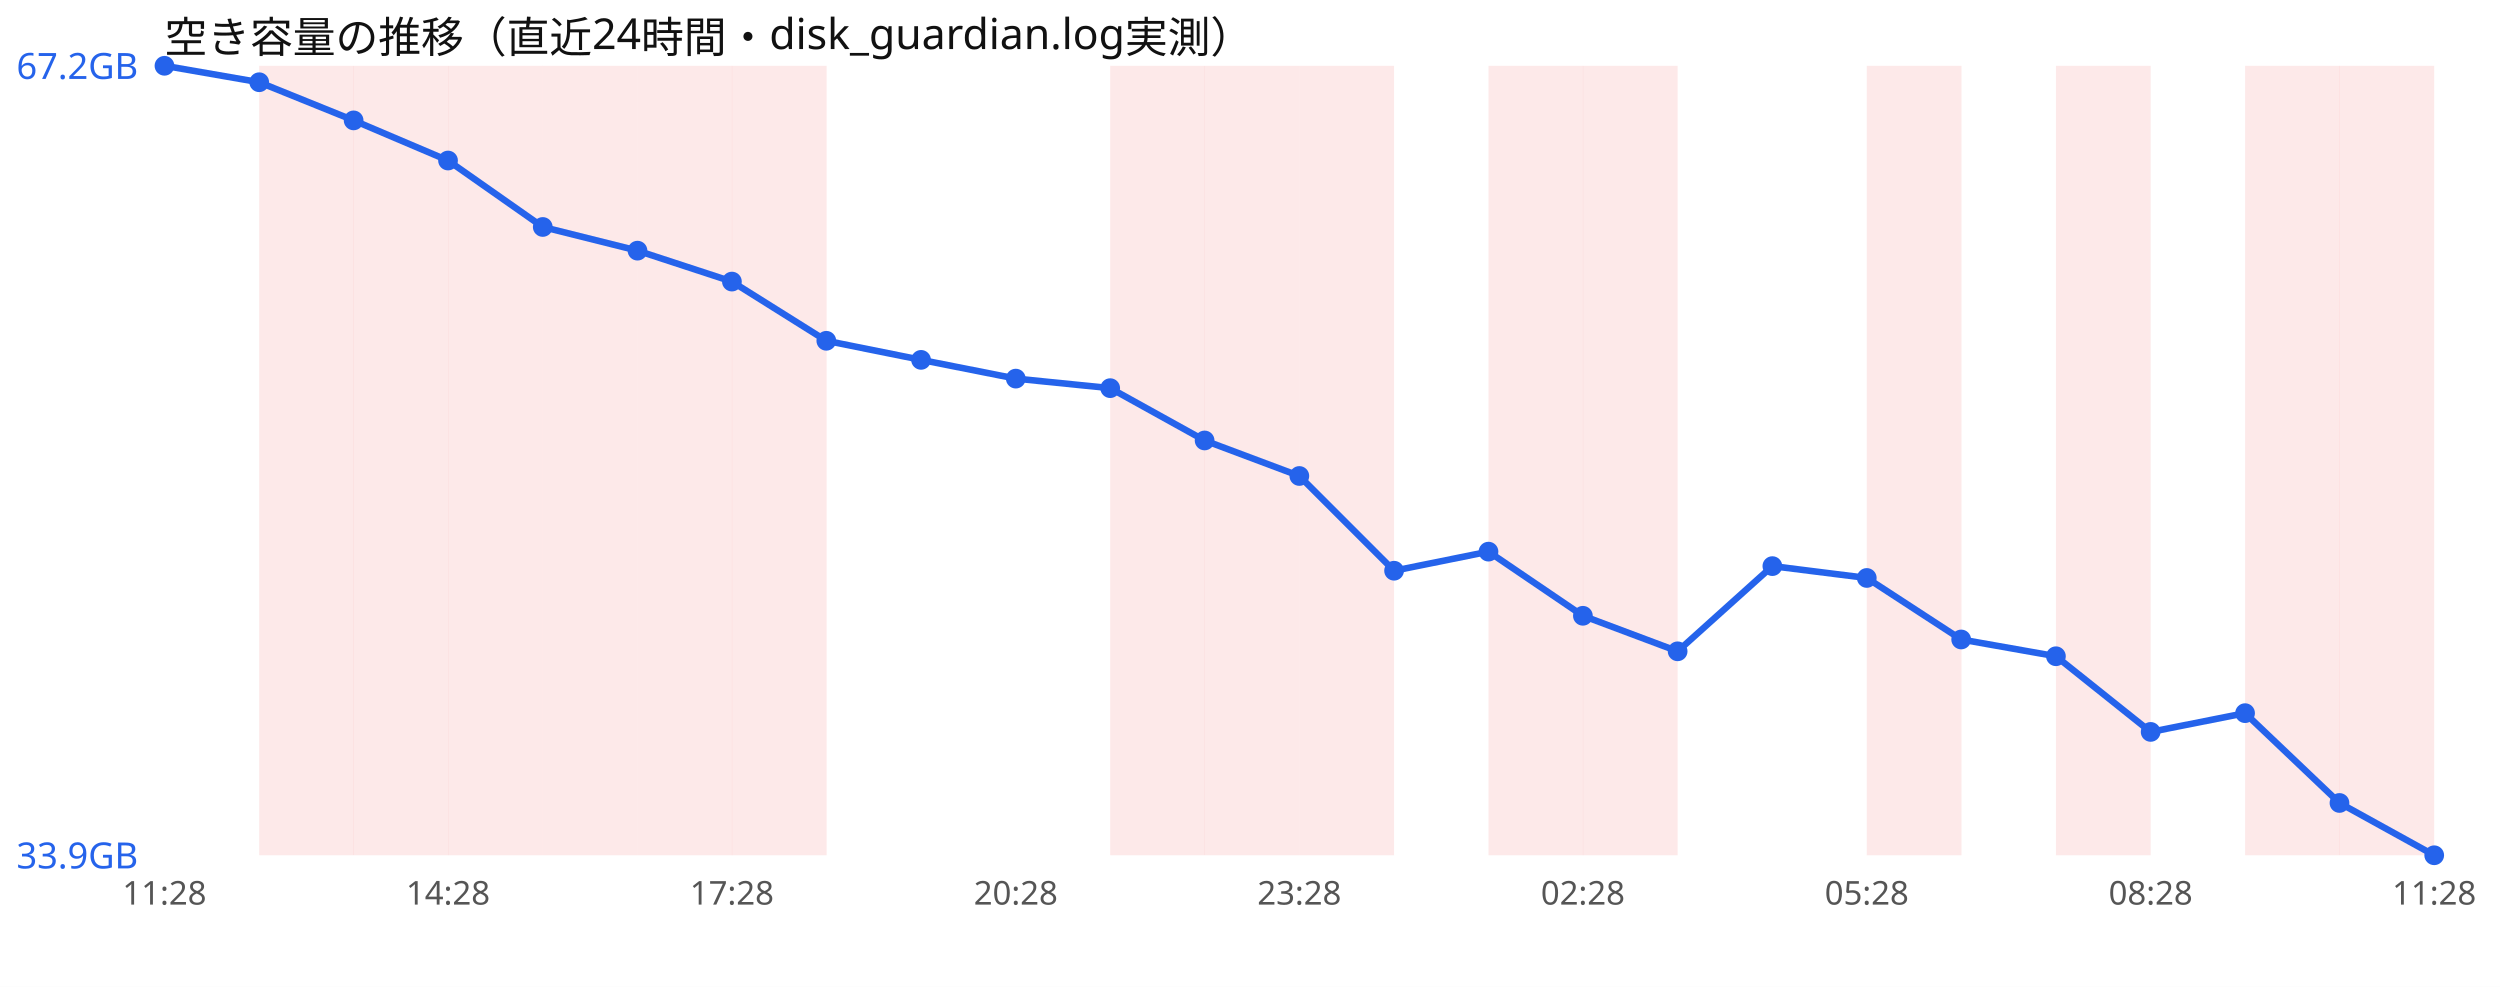
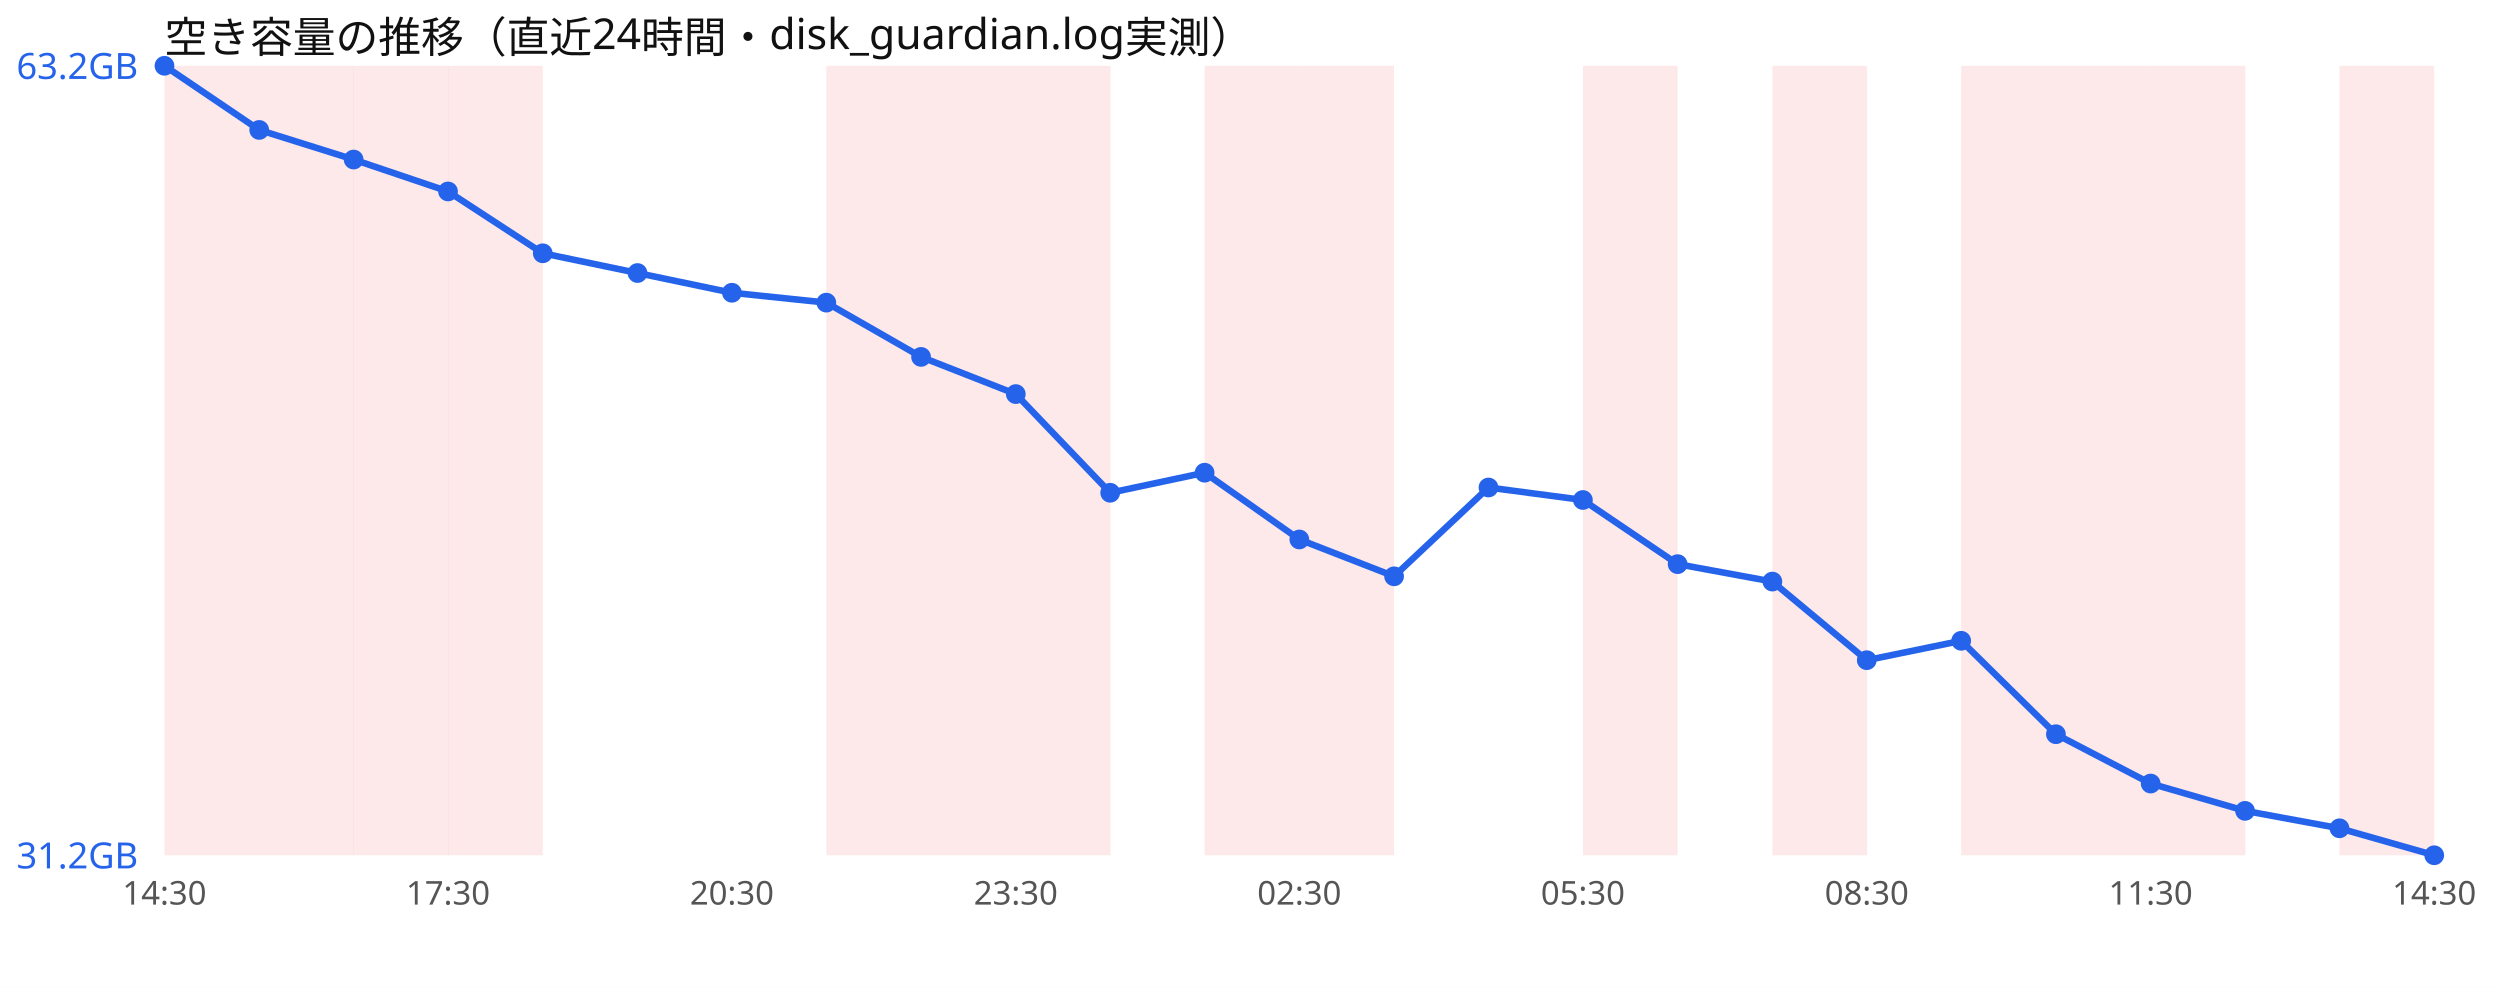
<svg xmlns="http://www.w3.org/2000/svg" width="760" height="300" viewBox="0 0 760 300" font-family="sans-serif">
  <rect width="760" height="300" fill="#ffffff" />
  <text x="50" y="16" font-size="13" fill="#111">空き容量の推移（直近24時間・disk_guardian.log実測）</text>
+   <rect x="50.0" y="20" width="28.8" height="240" fill="#ef4444" opacity="0.12" />
  <rect x="78.8" y="20" width="28.8" height="240" fill="#ef4444" opacity="0.12" />
  <rect x="107.5" y="20" width="28.8" height="240" fill="#ef4444" opacity="0.12" />
  <rect x="136.2" y="20" width="28.8" height="240" fill="#ef4444" opacity="0.12" />
-   <rect x="165.0" y="20" width="28.8" height="240" fill="#ef4444" opacity="0.12" />
-   <rect x="193.8" y="20" width="28.8" height="240" fill="#ef4444" opacity="0.12" />
-   <rect x="222.5" y="20" width="28.8" height="240" fill="#ef4444" opacity="0.12" />
-   <rect x="337.5" y="20" width="28.8" height="240" fill="#ef4444" opacity="0.12" />
+   <rect x="251.2" y="20" width="28.8" height="240" fill="#ef4444" opacity="0.12" />
+   <rect x="280.0" y="20" width="28.8" height="240" fill="#ef4444" opacity="0.12" />
+   <rect x="308.8" y="20" width="28.8" height="240" fill="#ef4444" opacity="0.12" />
  <rect x="366.2" y="20" width="28.8" height="240" fill="#ef4444" opacity="0.12" />
  <rect x="395.0" y="20" width="28.8" height="240" fill="#ef4444" opacity="0.12" />
-   <rect x="452.5" y="20" width="28.8" height="240" fill="#ef4444" opacity="0.12" />
  <rect x="481.2" y="20" width="28.8" height="240" fill="#ef4444" opacity="0.12" />
-   <rect x="567.5" y="20" width="28.8" height="240" fill="#ef4444" opacity="0.12" />
+   <rect x="538.8" y="20" width="28.8" height="240" fill="#ef4444" opacity="0.12" />
+   <rect x="596.2" y="20" width="28.8" height="240" fill="#ef4444" opacity="0.12" />
  <rect x="625.0" y="20" width="28.8" height="240" fill="#ef4444" opacity="0.12" />
-   <rect x="682.5" y="20" width="28.8" height="240" fill="#ef4444" opacity="0.12" />
+   <rect x="653.8" y="20" width="28.8" height="240" fill="#ef4444" opacity="0.12" />
  <rect x="711.2" y="20" width="28.8" height="240" fill="#ef4444" opacity="0.12" />
-   <polyline points="50.0,20.0 78.8,25.0 107.5,36.6 136.2,48.8 165.0,69.0 193.8,76.2 222.5,85.6 251.2,103.6 280.0,109.4 308.8,115.1 337.5,118.0 366.2,133.9 395.0,144.7 423.8,173.5 452.5,167.7 481.2,187.2 510.0,198.0 538.8,172.1 567.5,175.7 596.2,194.4 625.0,199.5 653.8,222.5 682.5,216.8 711.2,244.1 740.0,260.0" fill="none" stroke="#2563eb" stroke-width="2" />
+   <polyline points="50.0,20.0 78.8,39.5 107.5,48.5 136.2,58.2 165.0,77.0 193.8,83.0 222.5,89.0 251.2,92.0 280.0,108.5 308.8,119.8 337.5,149.8 366.2,143.7 395.0,164.0 423.8,175.2 452.5,148.2 481.2,152.0 510.0,171.5 538.8,176.8 567.5,200.7 596.2,194.8 625.0,223.2 653.8,238.2 682.5,246.5 711.2,251.8 740.0,260.0" fill="none" stroke="#2563eb" stroke-width="2" />
  <circle cx="50.0" cy="20.0" r="3" fill="#2563eb" />
-   <circle cx="78.8" cy="25.0" r="3" fill="#2563eb" />
-   <circle cx="107.5" cy="36.6" r="3" fill="#2563eb" />
-   <circle cx="136.2" cy="48.8" r="3" fill="#2563eb" />
-   <circle cx="165.0" cy="69.0" r="3" fill="#2563eb" />
-   <circle cx="193.8" cy="76.2" r="3" fill="#2563eb" />
-   <circle cx="222.5" cy="85.6" r="3" fill="#2563eb" />
-   <circle cx="251.2" cy="103.6" r="3" fill="#2563eb" />
-   <circle cx="280.0" cy="109.4" r="3" fill="#2563eb" />
-   <circle cx="308.8" cy="115.1" r="3" fill="#2563eb" />
-   <circle cx="337.5" cy="118.0" r="3" fill="#2563eb" />
-   <circle cx="366.2" cy="133.9" r="3" fill="#2563eb" />
-   <circle cx="395.0" cy="144.7" r="3" fill="#2563eb" />
-   <circle cx="423.8" cy="173.5" r="3" fill="#2563eb" />
-   <circle cx="452.5" cy="167.7" r="3" fill="#2563eb" />
-   <circle cx="481.2" cy="187.2" r="3" fill="#2563eb" />
-   <circle cx="510.0" cy="198.0" r="3" fill="#2563eb" />
-   <circle cx="538.8" cy="172.1" r="3" fill="#2563eb" />
-   <circle cx="567.5" cy="175.7" r="3" fill="#2563eb" />
-   <circle cx="596.2" cy="194.4" r="3" fill="#2563eb" />
-   <circle cx="625.0" cy="199.5" r="3" fill="#2563eb" />
-   <circle cx="653.8" cy="222.5" r="3" fill="#2563eb" />
-   <circle cx="682.5" cy="216.8" r="3" fill="#2563eb" />
-   <circle cx="711.2" cy="244.1" r="3" fill="#2563eb" />
+   <circle cx="78.8" cy="39.5" r="3" fill="#2563eb" />
+   <circle cx="107.5" cy="48.5" r="3" fill="#2563eb" />
+   <circle cx="136.2" cy="58.2" r="3" fill="#2563eb" />
+   <circle cx="165.0" cy="77.0" r="3" fill="#2563eb" />
+   <circle cx="193.8" cy="83.0" r="3" fill="#2563eb" />
+   <circle cx="222.5" cy="89.0" r="3" fill="#2563eb" />
+   <circle cx="251.2" cy="92.0" r="3" fill="#2563eb" />
+   <circle cx="280.0" cy="108.5" r="3" fill="#2563eb" />
+   <circle cx="308.8" cy="119.8" r="3" fill="#2563eb" />
+   <circle cx="337.5" cy="149.8" r="3" fill="#2563eb" />
+   <circle cx="366.2" cy="143.7" r="3" fill="#2563eb" />
+   <circle cx="395.0" cy="164.0" r="3" fill="#2563eb" />
+   <circle cx="423.8" cy="175.2" r="3" fill="#2563eb" />
+   <circle cx="452.5" cy="148.2" r="3" fill="#2563eb" />
+   <circle cx="481.2" cy="152.0" r="3" fill="#2563eb" />
+   <circle cx="510.0" cy="171.5" r="3" fill="#2563eb" />
+   <circle cx="538.8" cy="176.8" r="3" fill="#2563eb" />
+   <circle cx="567.5" cy="200.7" r="3" fill="#2563eb" />
+   <circle cx="596.2" cy="194.8" r="3" fill="#2563eb" />
+   <circle cx="625.0" cy="223.2" r="3" fill="#2563eb" />
+   <circle cx="653.8" cy="238.2" r="3" fill="#2563eb" />
+   <circle cx="682.5" cy="246.5" r="3" fill="#2563eb" />
+   <circle cx="711.2" cy="251.8" r="3" fill="#2563eb" />
  <circle cx="740.0" cy="260.0" r="3" fill="#2563eb" />
-   <text x="5" y="24.0" font-size="11" fill="#2563eb">67.2GB</text>
-   <text x="5" y="264.0" font-size="11" fill="#2563eb">33.9GB</text>
-   <text x="50.0" y="275" font-size="10" fill="#555" text-anchor="middle">11:28</text>
-   <text x="136.2" y="275" font-size="10" fill="#555" text-anchor="middle">14:28</text>
-   <text x="222.5" y="275" font-size="10" fill="#555" text-anchor="middle">17:28</text>
-   <text x="308.8" y="275" font-size="10" fill="#555" text-anchor="middle">20:28</text>
-   <text x="395.0" y="275" font-size="10" fill="#555" text-anchor="middle">23:28</text>
-   <text x="481.2" y="275" font-size="10" fill="#555" text-anchor="middle">02:28</text>
-   <text x="567.5" y="275" font-size="10" fill="#555" text-anchor="middle">05:28</text>
-   <text x="653.8" y="275" font-size="10" fill="#555" text-anchor="middle">08:28</text>
-   <text x="740.0" y="275" font-size="10" fill="#555" text-anchor="middle">11:28</text>
+   <text x="5" y="24.0" font-size="11" fill="#2563eb">63.2GB</text>
+   <text x="5" y="264.0" font-size="11" fill="#2563eb">31.2GB</text>
+   <text x="50.0" y="275" font-size="10" fill="#555" text-anchor="middle">14:30</text>
+   <text x="136.2" y="275" font-size="10" fill="#555" text-anchor="middle">17:30</text>
+   <text x="222.5" y="275" font-size="10" fill="#555" text-anchor="middle">20:30</text>
+   <text x="308.8" y="275" font-size="10" fill="#555" text-anchor="middle">23:30</text>
+   <text x="395.0" y="275" font-size="10" fill="#555" text-anchor="middle">02:30</text>
+   <text x="481.2" y="275" font-size="10" fill="#555" text-anchor="middle">05:30</text>
+   <text x="567.5" y="275" font-size="10" fill="#555" text-anchor="middle">08:30</text>
+   <text x="653.8" y="275" font-size="10" fill="#555" text-anchor="middle">11:30</text>
+   <text x="740.0" y="275" font-size="10" fill="#555" text-anchor="middle">14:30</text>
</svg>
